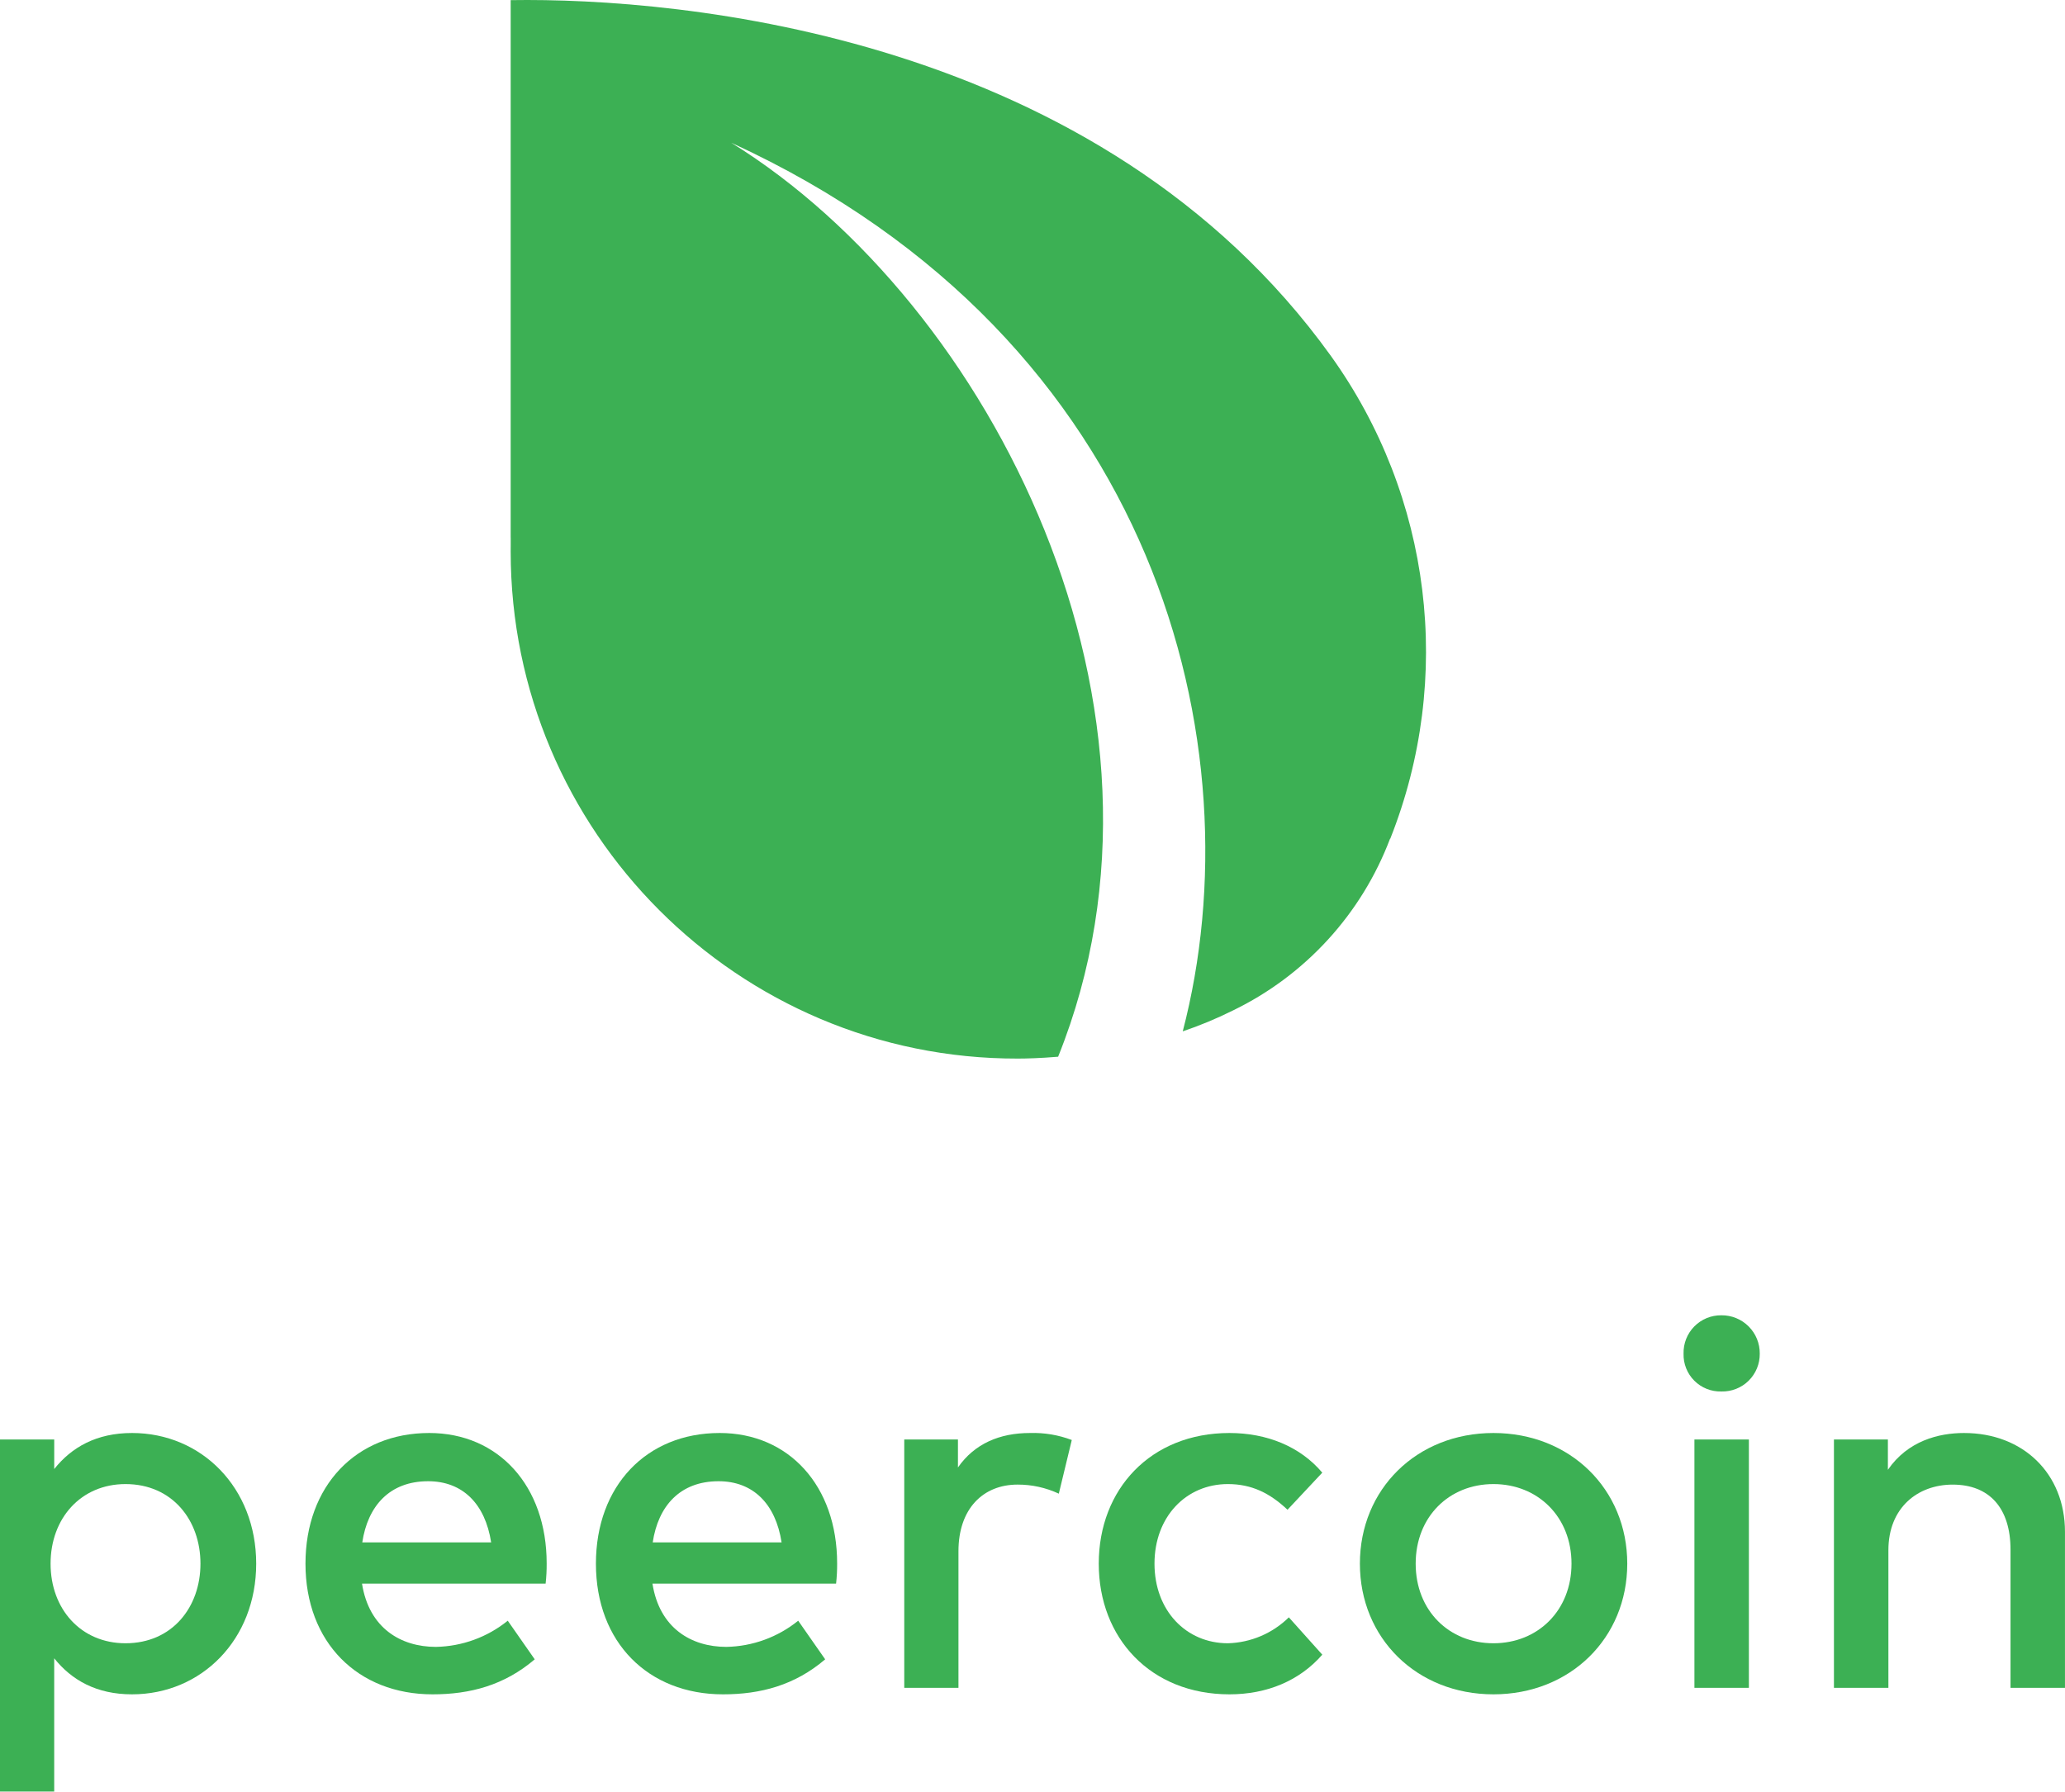
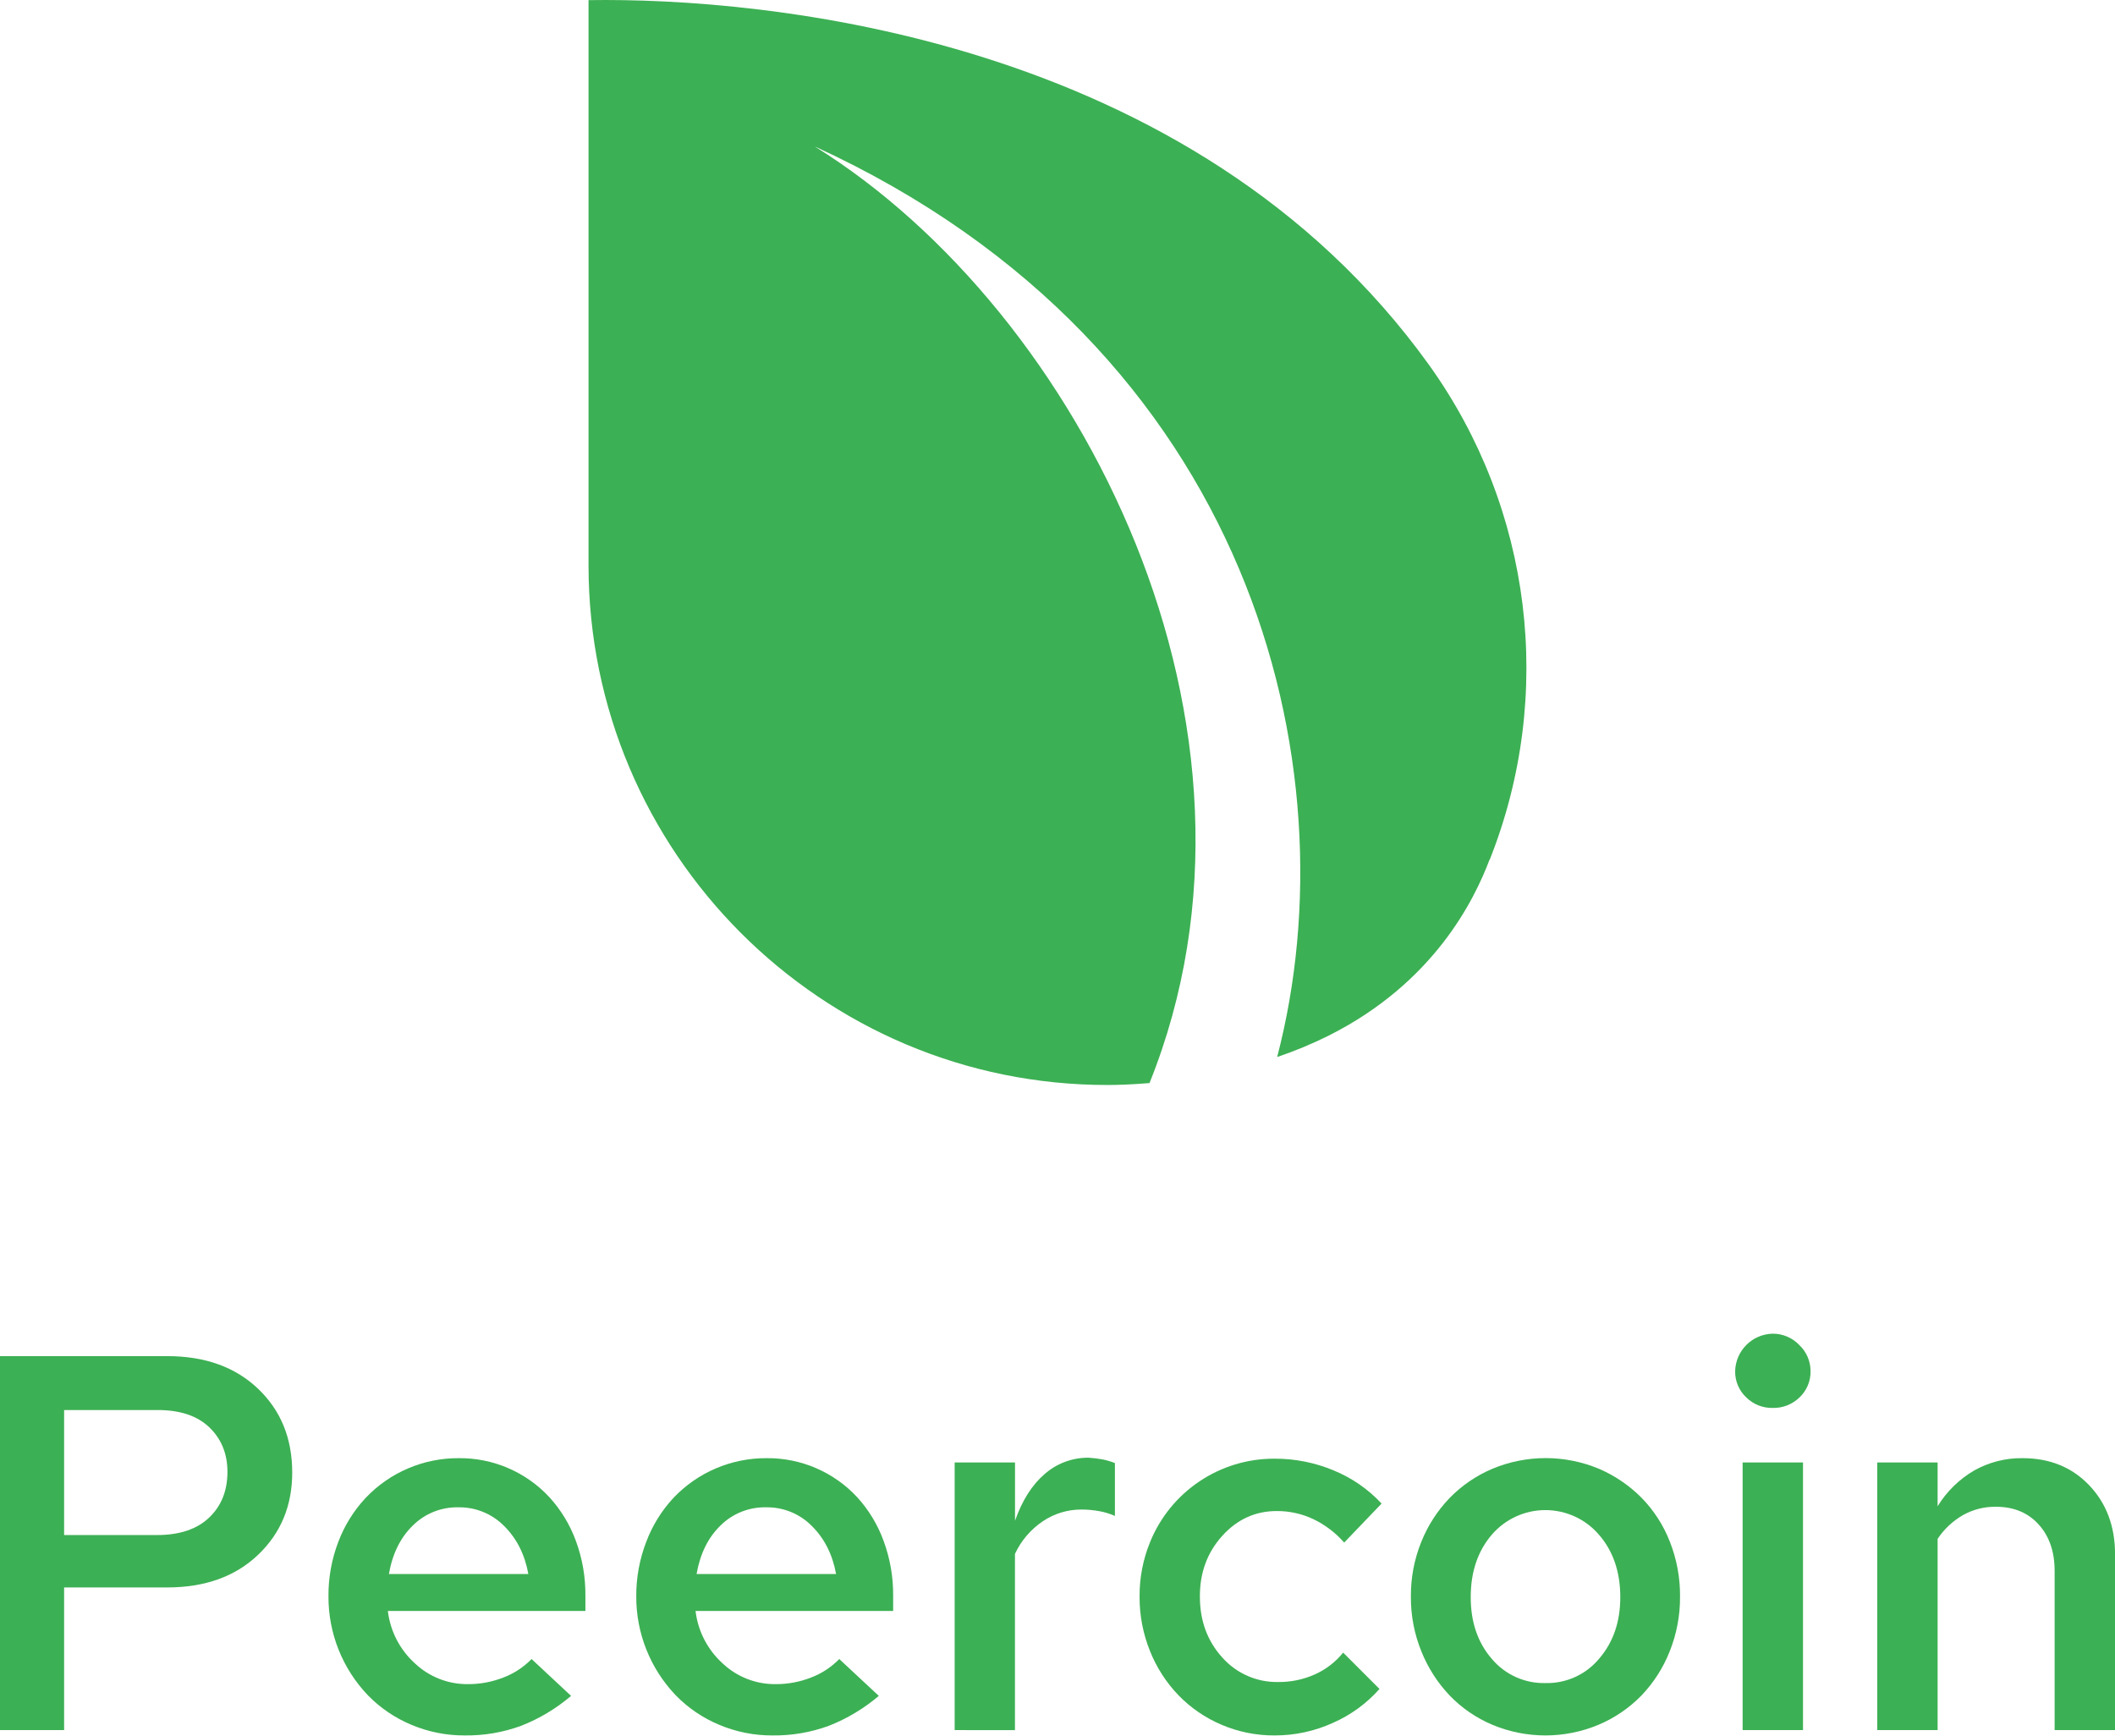
- <svg xmlns="http://www.w3.org/2000/svg" viewBox="0 0 392.954 341">
-   <g fill="#3cb054">
-     <path d="m201.359 201.132c-3.366.286-6.033.352-7.665.355-53.268.108-96.515-43.247-96.515-96.515q0-.641.008-1.281v-1.357h-.008v-102.31h.009c32.325-.5 112.088 6.539 156.074 67.725a96.563 96.563 0 0 1 11.286 91.907l-.03-.025a59.92 59.92 0 0 1 -29.9 32.7 75.94 75.94 0 0 1 -9.55 3.973c14.047-53.777-4.315-131.687-85.9-169.127 49.547 30.714 88.683 108.056 62.186 173.957z" fill-rule="evenodd" />
-     <path d="m25.118 272.753c-6.76 0-11.5 2.714-14.8 6.859v-5.626h-10.318v67.014h10.314v-25.365c3.306 4.145 8.044 6.859 14.8 6.859 13.225 0 23.638-10.412 23.638-24.871s-10.412-24.871-23.638-24.871zm-1.233 9.721c8.883 0 14.261 6.859 14.261 15.15s-5.379 15.15-14.261 15.15c-8.488 0-14.261-6.514-14.261-15.15s5.774-15.15 14.261-15.15z" />
-     <path d="m81.67 272.753c-13.916 0-23.539 10.067-23.539 24.871 0 15 9.968 24.871 24.18 24.871 7.155 0 13.669-1.727 19.443-6.662l-5.132-7.353a22.4 22.4 0 0 1 -13.669 4.984c-6.662 0-12.732-3.553-14.064-12.041h34.938a31.878 31.878 0 0 0 .2-3.849c0-14.755-9.179-24.822-22.354-24.822zm-.2 9.179c6.563 0 10.857 4.293 11.992 11.646h-24.524c1.036-6.909 5.181-11.646 12.534-11.646z" />
-     <path d="m136.939 272.753c-13.916 0-23.539 10.067-23.539 24.871 0 15 9.968 24.871 24.18 24.871 7.155 0 13.669-1.727 19.443-6.662l-5.132-7.353a22.394 22.394 0 0 1 -13.669 4.984c-6.662 0-12.731-3.553-14.064-12.041h34.942a31.878 31.878 0 0 0 .2-3.849c0-14.755-9.179-24.822-22.354-24.822zm-.2 9.179c6.563 0 10.857 4.293 11.992 11.646h-24.524c1.036-6.909 5.181-11.646 12.534-11.646z" />
-     <path d="m196.008 272.753c-5.774 0-10.56 2.023-13.719 6.563v-5.33h-10.215v47.275h10.314v-26.006c0-8.093 4.688-12.682 11.251-12.682a18.411 18.411 0 0 1 7.846 1.727l2.468-10.215a20.631 20.631 0 0 0 -7.945-1.332z" />
-     <path d="m233.956 272.753c-15 0-24.871 10.708-24.871 24.871s9.87 24.871 24.871 24.871c7.106 0 13.324-2.566 17.666-7.55l-6.366-7.106a17.2 17.2 0 0 1 -11.6 4.935c-7.945 0-13.965-6.218-13.965-15.15s6.02-15.15 13.965-15.15c4.54 0 7.994 1.727 11.35 4.886l6.613-7.057c-4.194-4.984-10.56-7.55-17.666-7.55z" />
-     <path d="m284.192 272.753c-14.607 0-25.414 10.708-25.414 24.871s10.807 24.871 25.414 24.871 25.463-10.708 25.463-24.871-10.856-24.871-25.463-24.871zm0 9.721c8.439 0 14.854 6.218 14.854 15.15s-6.415 15.15-14.854 15.15-14.8-6.218-14.8-15.15 6.366-15.15 14.8-15.15z" />
-     <path d="m332.8 321.261v-47.275h-10.364v47.275zm-5.231-70.912a7.113 7.113 0 0 0 -7.2 7.3 7 7 0 0 0 7.2 7.2 7.113 7.113 0 0 0 7.3-7.2 7.225 7.225 0 0 0 -7.3-7.3z" />
-     <path d="m373.758 272.753c-4.836 0-10.709 1.48-14.508 7.007v-5.774h-10.265v47.275h10.363v-26.2c0-8.093 5.576-12.485 12.238-12.485 6.958 0 11 4.441 11 12.386v26.3h10.363v-29.708c0-11.054-7.945-18.8-19.2-18.8z" />
+ <svg xmlns="http://www.w3.org/2000/svg" viewBox="0 0 935.98 768">
+   <defs>
+     <style>.cls-1,.cls-2{fill:#3cb054;}.cls-1{fill-rule:evenodd;}</style>
+   </defs>
+   <g id="Layer_2" data-name="Layer 2">
+     <g id="Layer_1-2" data-name="Layer 1">
+       <path class="cls-1" d="M508.71,479.3c-8,.68-14.37.84-18.26.85-126.94.26-230-103.06-230-230,0-1,0-2,0-3.05v-3.24h0V.06h0c77-1.2,267.11,15.58,371.93,161.39a230.06,230.06,0,0,1,26.89,219l-.07-.06c-6.72,17.82-24.6,54.54-71.24,77.93a180.94,180.94,0,0,1-22.76,9.46c33.48-128.15-10.28-313.81-204.7-403C478.59,138,571.86,322.26,508.71,479.3Z" />
+       <path class="cls-2" d="M0,765.64V600.14H74q25.05,0,40.19,14.42t15.13,37.12q0,22-15.13,36.41T74,702.51H28.37v63.13ZM69.74,624H28.37v55.32H69.51q14.89,0,23-7.68t8.15-20.21q0-12.06-8-19.75T69.74,624Z" />
+       <path class="cls-2" d="M252.73,750.5a78.37,78.37,0,0,1-22.1,13.24A69.9,69.9,0,0,1,205.68,768,59.8,59.8,0,0,1,182,763.27a58,58,0,0,1-19.15-13,62.91,62.91,0,0,1-17.49-43.74,66.09,66.09,0,0,1,4.37-24.23,59.1,59.1,0,0,1,12.06-19.39,56.34,56.34,0,0,1,41.25-17.61,54,54,0,0,1,40.08,17.26,58.63,58.63,0,0,1,11.7,19.26,68.48,68.48,0,0,1,4.25,24.47v6.62H171.64a37.19,37.19,0,0,0,11.94,23.17,33.65,33.65,0,0,0,23.52,9.22,42.19,42.19,0,0,0,15.72-2.95,34.38,34.38,0,0,0,12.42-8.16Zm-49.88-83.45a27.77,27.77,0,0,0-20.1,8q-8.28,8-10.64,21.51h61.71q-2.37-13-10.76-21.28A27.79,27.79,0,0,0,202.85,667.05Z" />
+       <path class="cls-2" d="M388.91,750.5a78.55,78.55,0,0,1-22.11,13.24A69.84,69.84,0,0,1,341.86,768a59.73,59.73,0,0,1-23.64-4.73,57.85,57.85,0,0,1-19.15-13,63,63,0,0,1-17.5-43.74A66.1,66.1,0,0,1,286,682.3,59.24,59.24,0,0,1,298,662.91a56.35,56.35,0,0,1,41.26-17.61,54,54,0,0,1,40.07,17.26A58.3,58.3,0,0,1,391,681.82a68.48,68.48,0,0,1,4.26,24.47v6.62H307.81a37.19,37.19,0,0,0,11.94,23.17,33.67,33.67,0,0,0,23.53,9.22A42.27,42.27,0,0,0,359,742.35a34.42,34.42,0,0,0,12.41-8.16ZM339,667.05a27.75,27.75,0,0,0-20.09,8q-8.28,8-10.64,21.51H370q-2.37-13-10.76-21.28A27.76,27.76,0,0,0,339,667.05Z" />
+       <path class="cls-2" d="M422.48,765.64V647.19h26.71V673q4.72-13.47,13.12-20.69a29.07,29.07,0,0,1,19.51-7.21,57.81,57.81,0,0,1,5.91.71,32.18,32.18,0,0,1,5.67,1.66v23.4a29.54,29.54,0,0,0-7-2.13,43.24,43.24,0,0,0-7.69-.71,30.42,30.42,0,0,0-17.25,5.21,35.49,35.49,0,0,0-12.3,14.42v78Z" />
+       <path class="cls-2" d="M565.75,744.36a38.75,38.75,0,0,0,16-3.31,33.83,33.83,0,0,0,12.65-9.7l16.08,16.08a59.37,59.37,0,0,1-20.57,15A61.94,61.94,0,0,1,564.09,768a58.94,58.94,0,0,1-23.52-4.73,58.17,58.17,0,0,1-19-13,60.51,60.51,0,0,1-12.65-19.62,63.38,63.38,0,0,1-4.61-24.12,62.48,62.48,0,0,1,4.61-24,59.18,59.18,0,0,1,55.2-37,66.93,66.93,0,0,1,26.13,5.21,60.07,60.07,0,0,1,21.16,14.65l-16.55,17.26a42.72,42.72,0,0,0-13.72-10.4A37.45,37.45,0,0,0,565,668.7q-14.19,0-24.12,11T531,706.53q0,16.08,9.93,27A32.23,32.23,0,0,0,565.75,744.36Z" />
+       <path class="cls-2" d="M624.38,706.53A63.06,63.06,0,0,1,629,682.3a60.38,60.38,0,0,1,12.53-19.39A57.83,57.83,0,0,1,660.43,650a61.17,61.17,0,0,1,47.17,0,59.68,59.68,0,0,1,18.91,12.88A57.82,57.82,0,0,1,739,682.3a64.73,64.73,0,0,1,4.49,24.23,63.92,63.92,0,0,1-4.61,24.35,60.07,60.07,0,0,1-12.53,19.51,58,58,0,0,1-18.91,12.88,60.87,60.87,0,0,1-47.05,0,56.94,56.94,0,0,1-18.91-13A61.82,61.82,0,0,1,629,730.76,63,63,0,0,1,624.38,706.53ZM684,744.83A29.93,29.93,0,0,0,707.72,734q9.33-10.86,9.33-27.18,0-16.78-9.45-27.66a31.26,31.26,0,0,0-47.41,0q-9.33,10.88-9.33,27.66,0,16.54,9.33,27.3A30.07,30.07,0,0,0,684,744.83Z" />
+       <path class="cls-2" d="M784.43,623.07a16.14,16.14,0,0,1-11.7-4.72,15.56,15.56,0,0,1-4.85-11.59,17,17,0,0,1,16.55-16.55,16.15,16.15,0,0,1,11.82,5,15.88,15.88,0,0,1,5,11.58,15.56,15.56,0,0,1-4.85,11.59A16.44,16.44,0,0,1,784.43,623.07Zm13.48,24.12V765.64H771.19V647.19Z" />
+       <path class="cls-2" d="M830.77,765.64V647.19h26.71v19.39a46.36,46.36,0,0,1,16.2-15.84,42.49,42.49,0,0,1,21.4-5.44q18,0,29.43,11.94T936,687.62v78H909.26V695.18q0-12.76-7.09-20.57t-18.92-7.8a29,29,0,0,0-14.53,3.67A33.87,33.87,0,0,0,857.48,681v84.64Z" />
+     </g>
  </g>
</svg>
